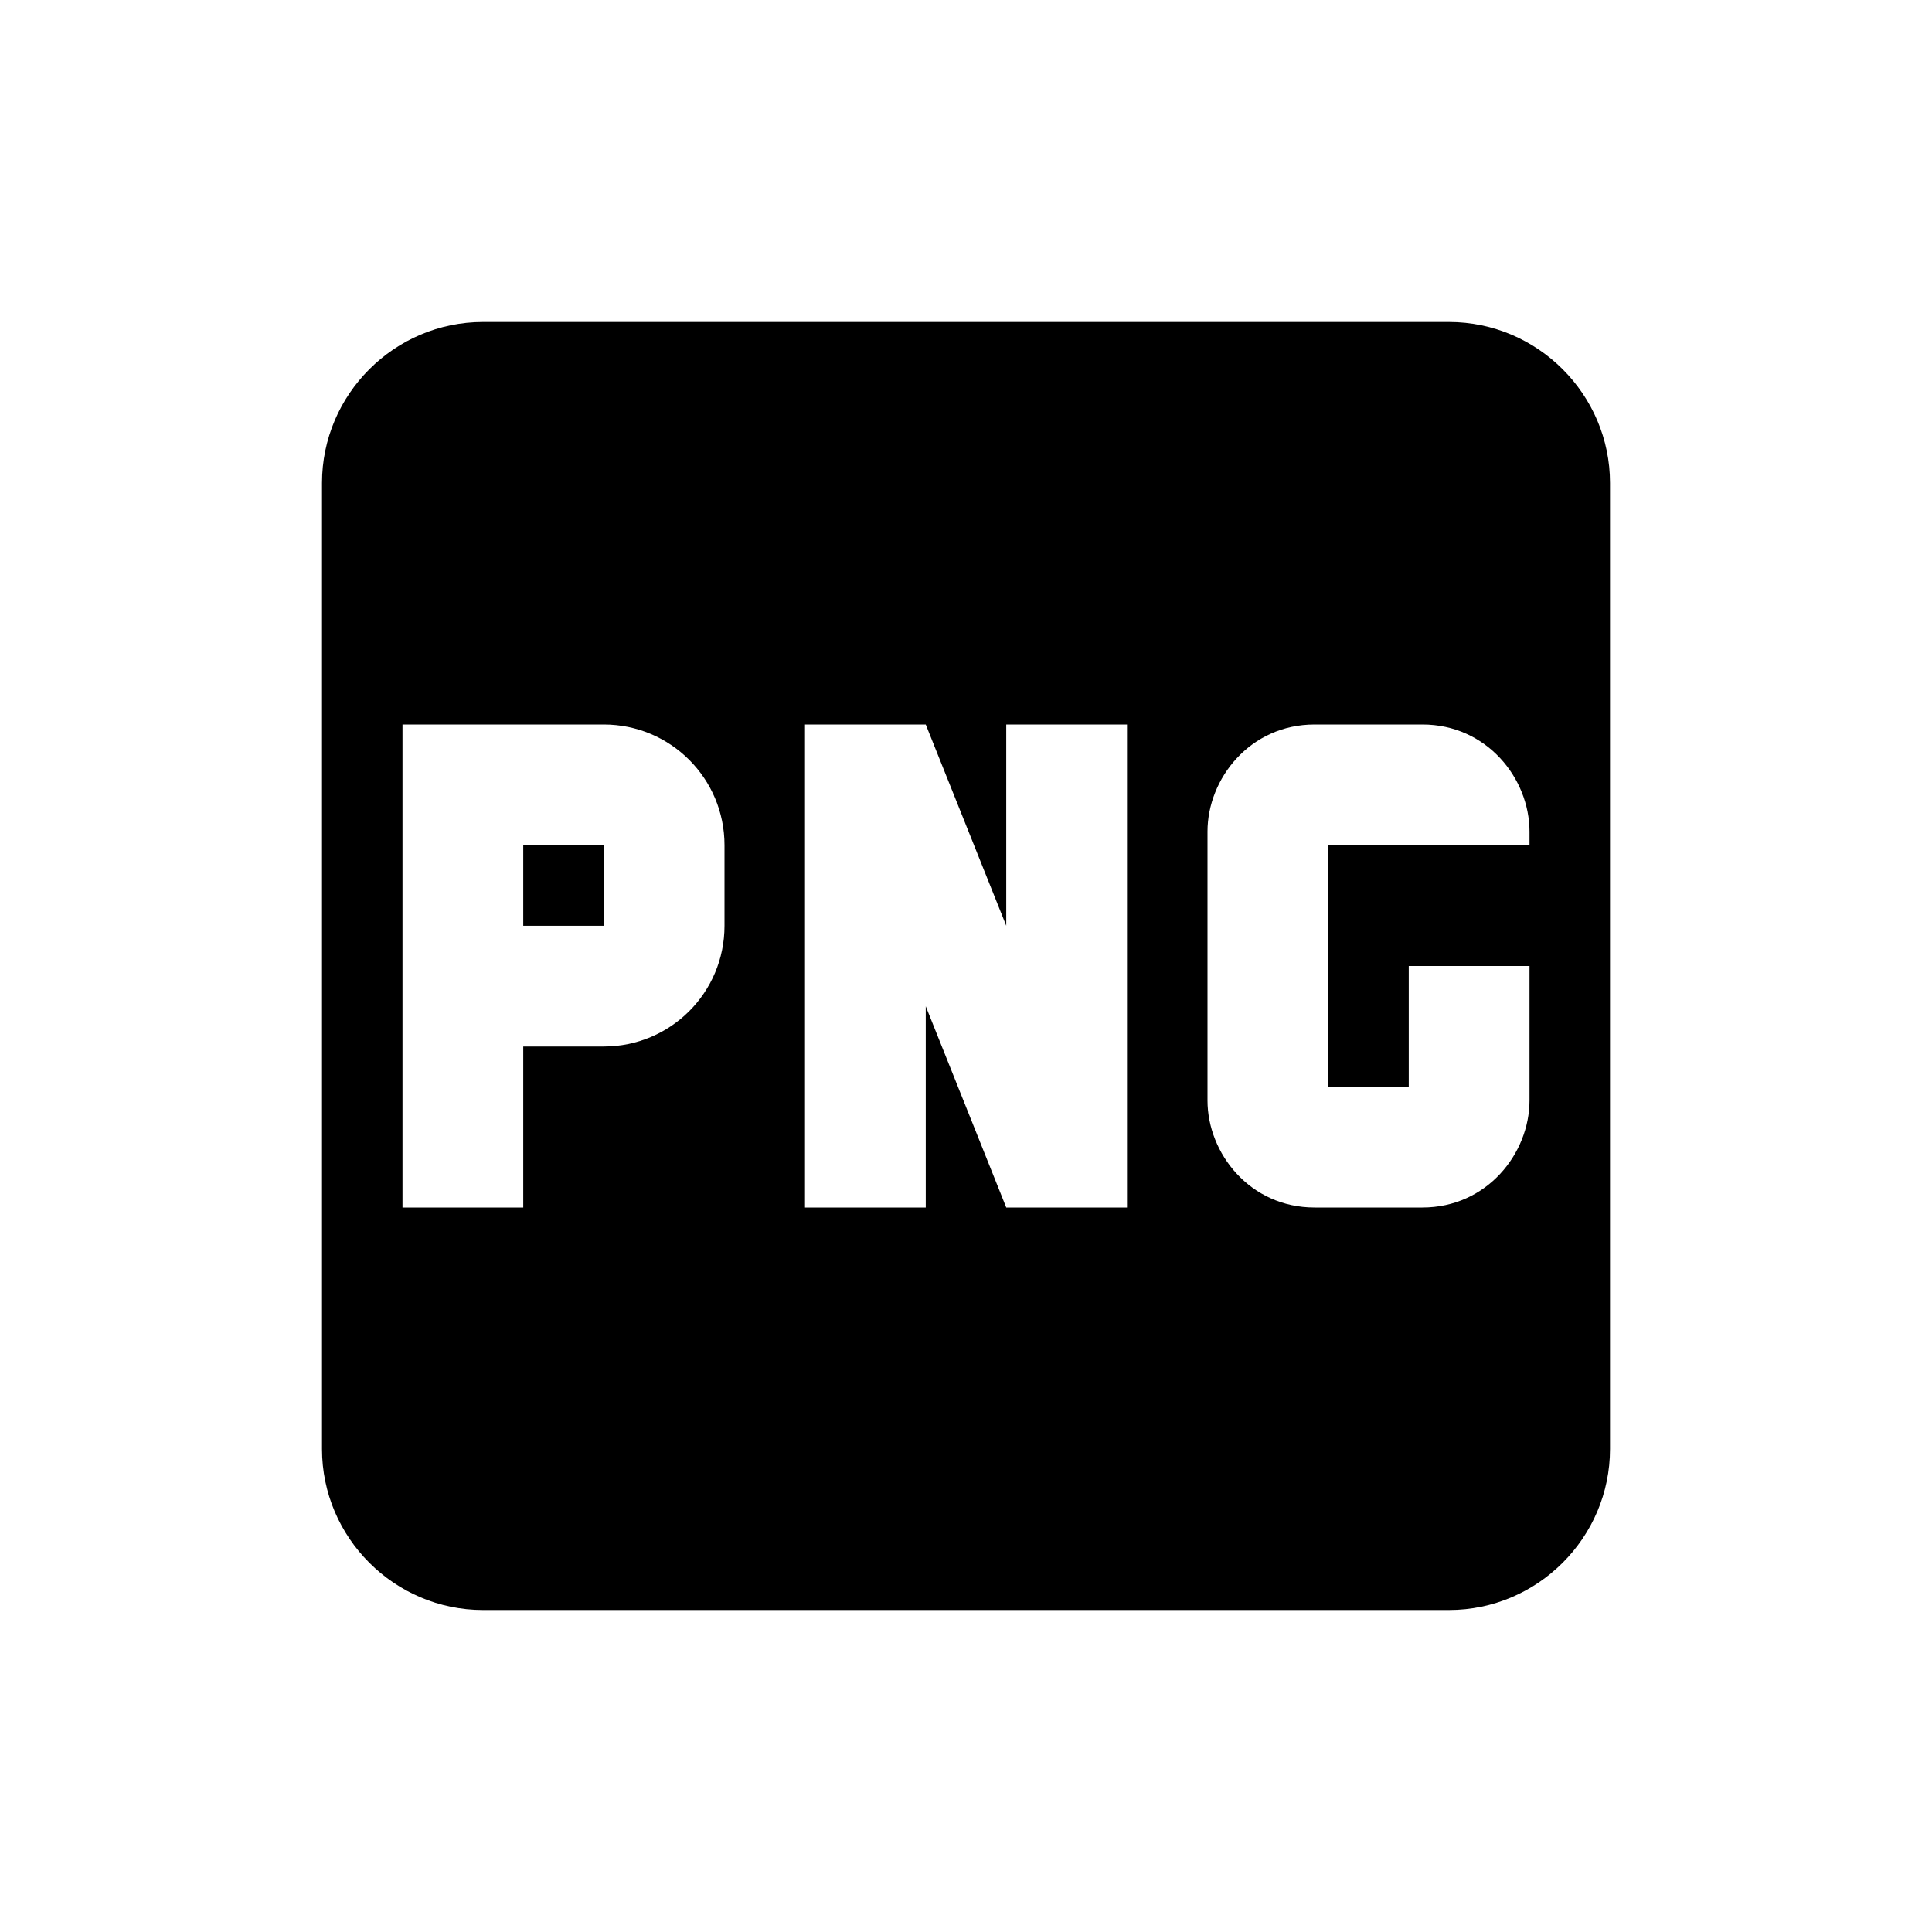
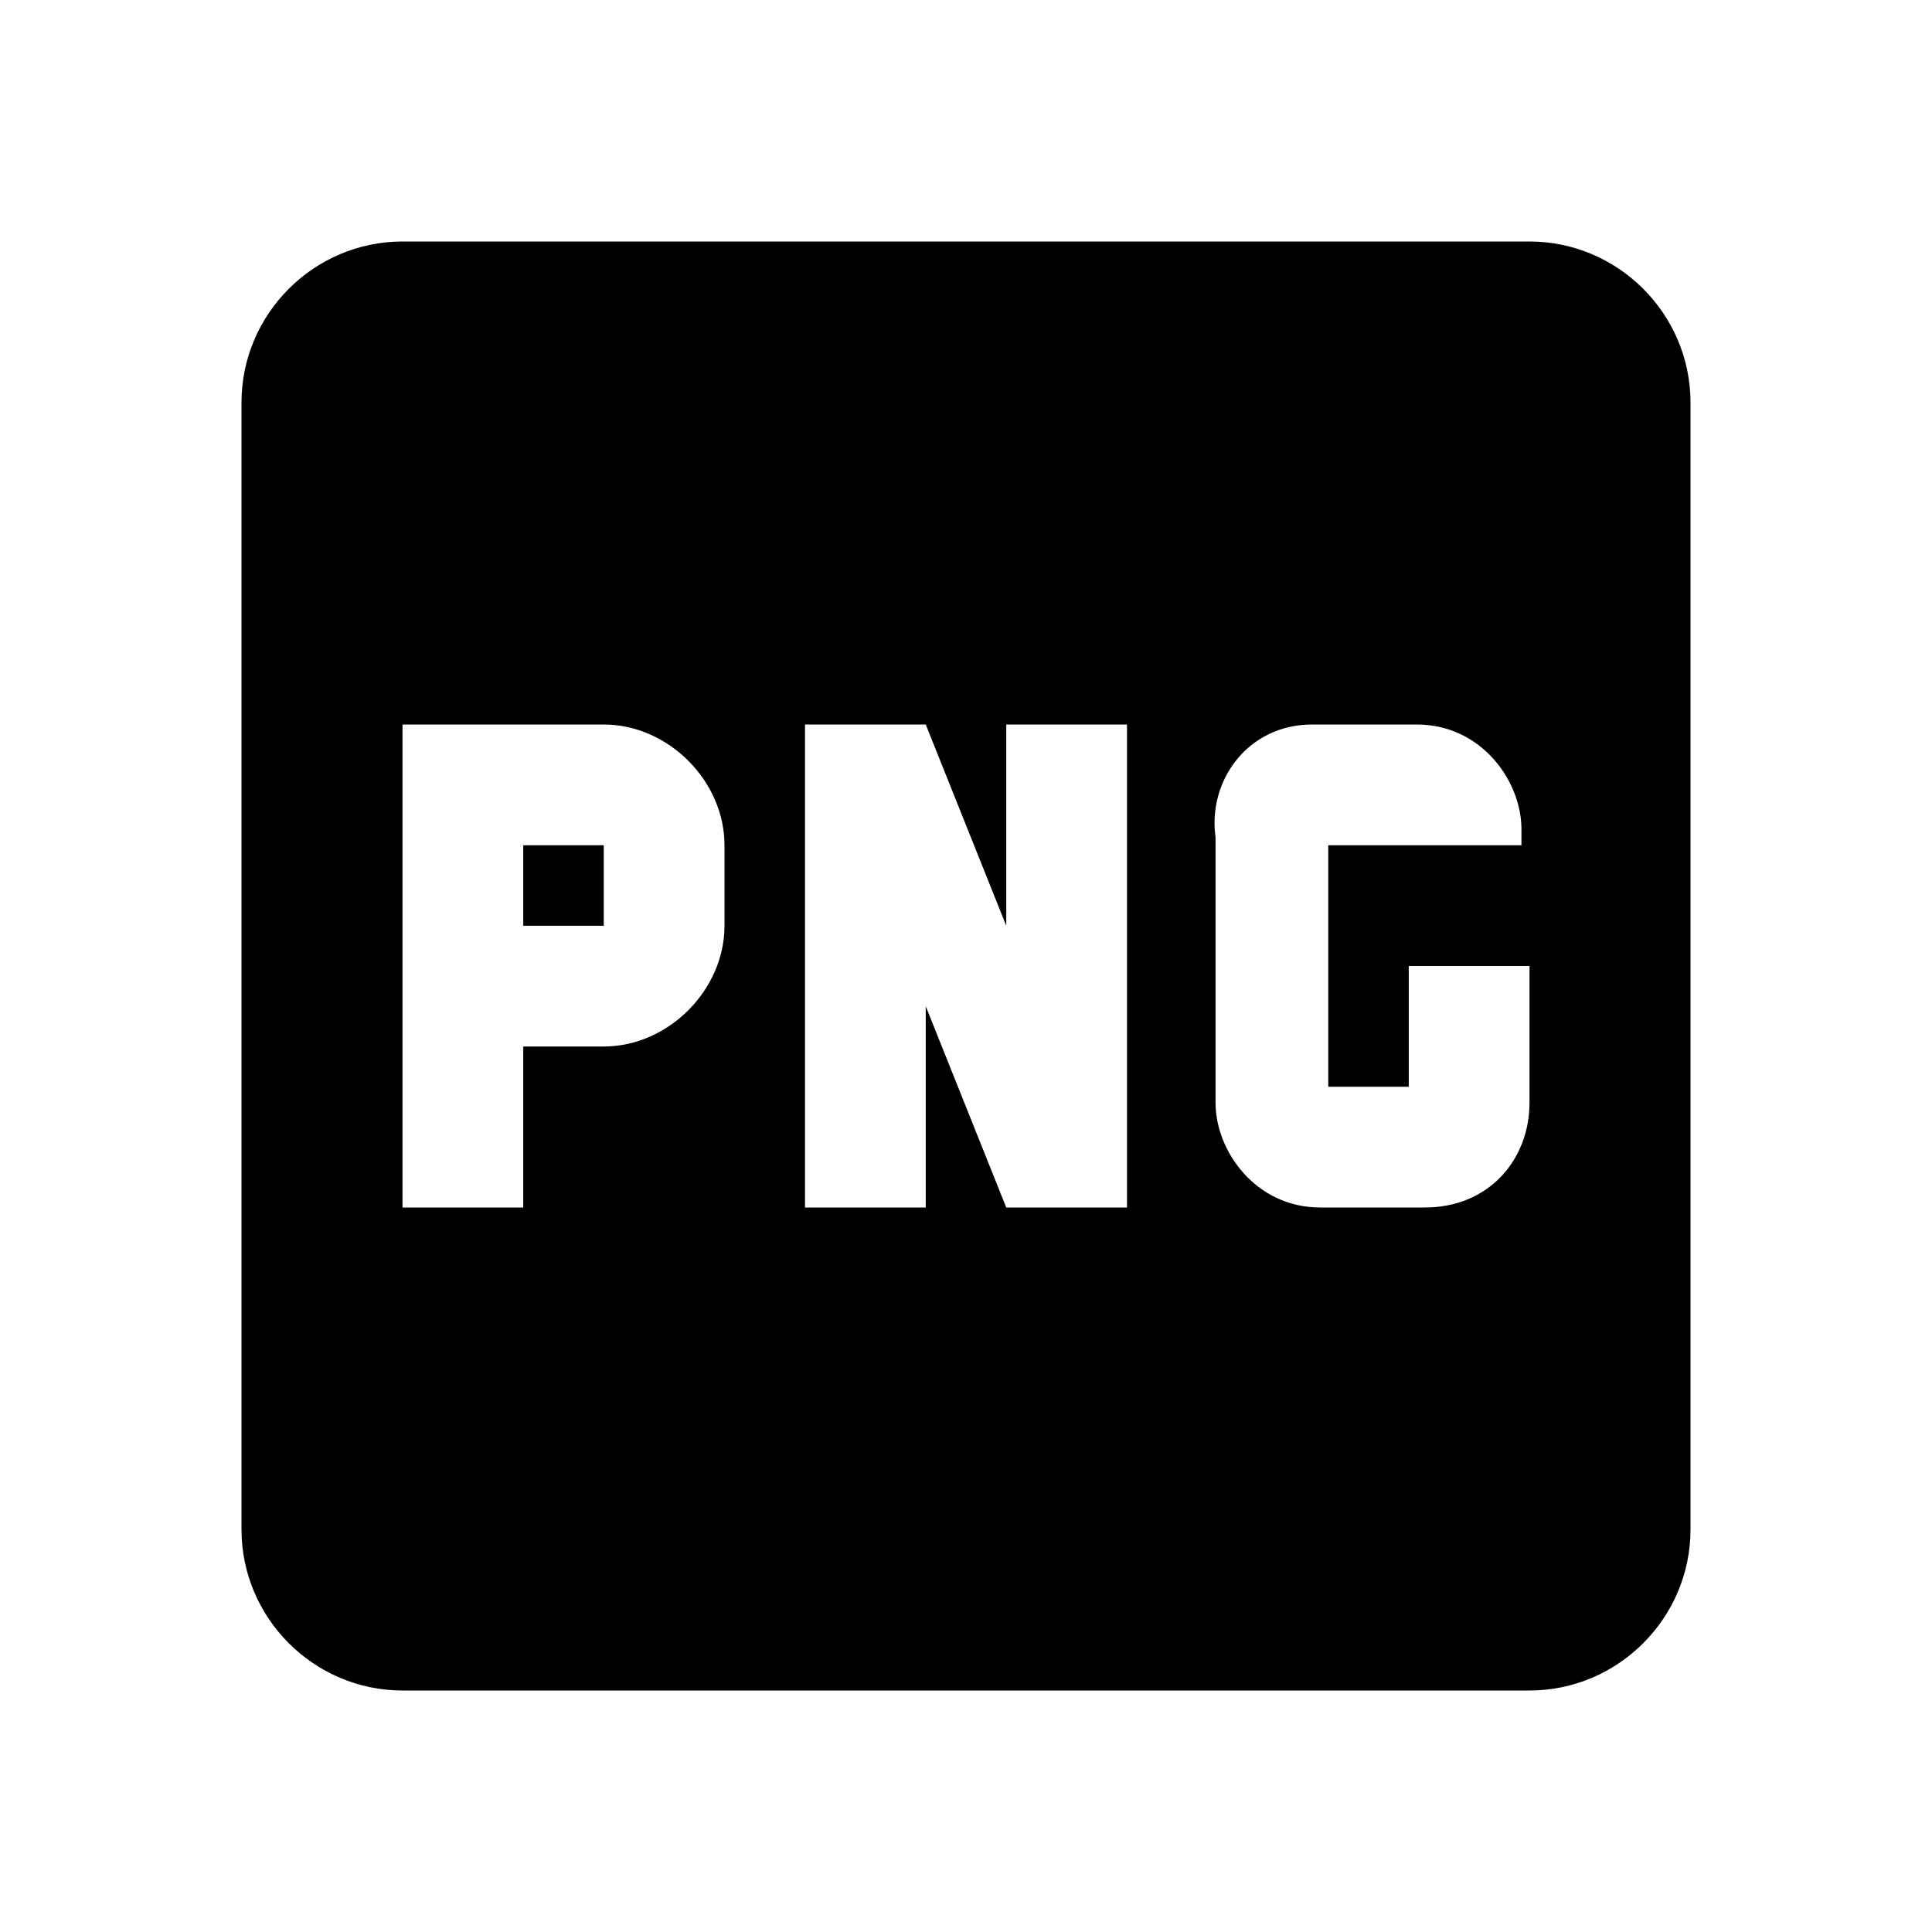
<svg xmlns="http://www.w3.org/2000/svg" version="1.1" id="mdi-file-png-box" width="24" height="24" viewBox="0 0 24 24">
-   <path d="M6.5 10.5H7.5V11.5H6.5V10.5M20 6V18C20 19.1 19.1 20 18 20H6C4.9 20 4 19.1 4 18V6C4 4.9 4.9 4 6 4H18C19.1 4 20 4.9 20 6M9 10.5C9 9.67 8.33 9 7.5 9H5V15H6.5V13H7.5C8.33 13 9 12.33 9 11.5V10.5M14 9H12.5V11.5L11.5 9H10V15H11.5V12.5L12.5 15H14V9M19 10.33C19 9.67 18.47 9 17.67 9H16.33C15.53 9 15 9.67 15 10.33V13.67C15 14.33 15.53 15 16.33 15H17.67C18.47 15 19 14.33 19 13.67V12H17.5V13.5H16.5V10.5H19V10.33Z" />
+   <path d="M19 3H5C3.9 3 3 3.9 3 5V19C3 20.1 3.9 21 5 21H19C20.1 21 21 20.1 21 19V5C21 3.9 20.1 3 19 3M9 11.5C9 12.3 8.3 13 7.5 13H6.5V15H5V9H7.5C8.3 9 9 9.7 9 10.5V11.5M14 15H12.5L11.5 12.5V15H10V9H11.5L12.5 11.5V9H14V15M19 10.5H16.5V13.5H17.5V12H19V13.7C19 14.4 18.5 15 17.7 15H16.4C15.6 15 15.1 14.3 15.1 13.7V10.4C15 9.7 15.5 9 16.3 9H17.6C18.4 9 18.9 9.7 18.9 10.3V10.5H19M6.5 10.5H7.5V11.5H6.5V10.5Z" />
</svg>
